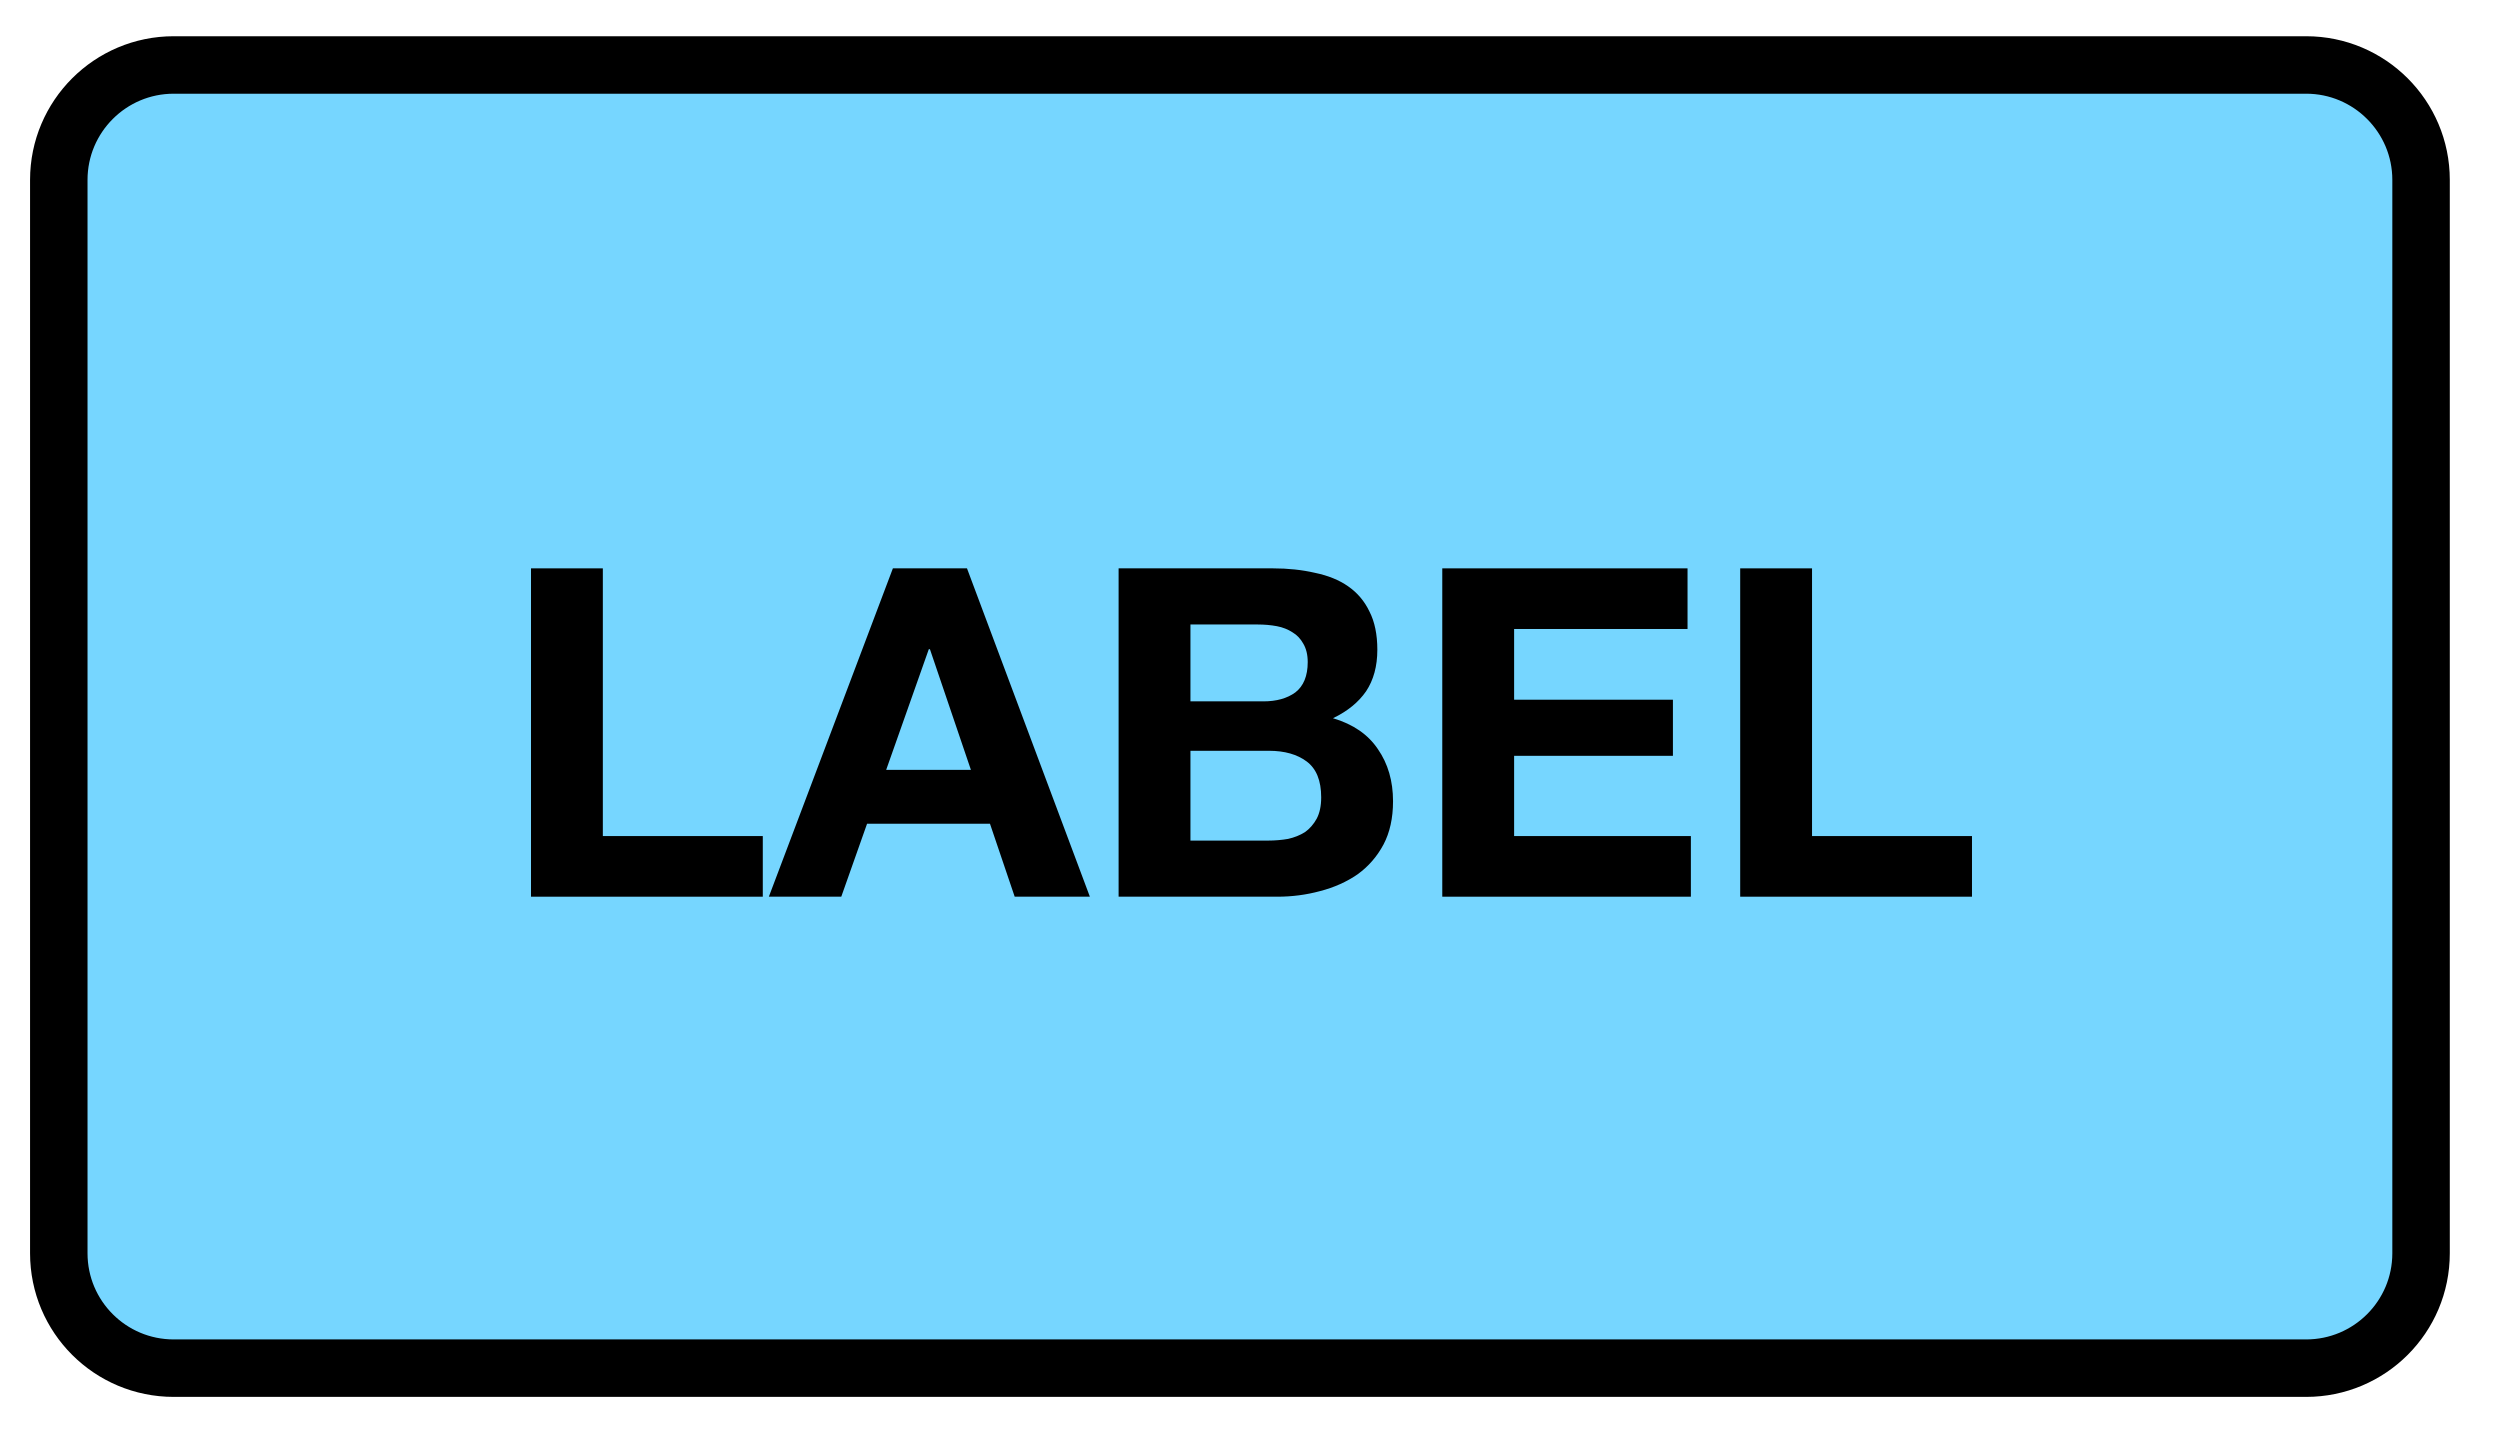
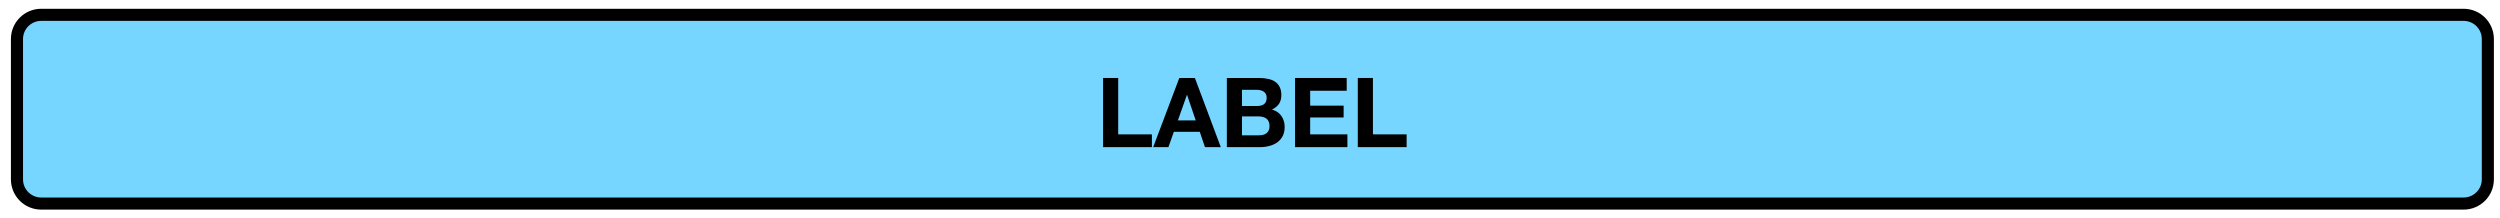
- <svg xmlns="http://www.w3.org/2000/svg" xmlns:xlink="http://www.w3.org/1999/xlink" width="69.6pt" height="40pt" viewBox="0 0 69.6 40" version="1.1">
+ <svg xmlns="http://www.w3.org/2000/svg" xmlns:xlink="http://www.w3.org/1999/xlink" width="330.4pt" height="28.8pt" viewBox="0 0 330.4 28.8" version="1.1">
  <defs>
    <g>
      <symbol overflow="visible" id="glyph0-0">
        <path style="stroke:none;" d="M 5 -7.766 L 1.422 -7.766 L 1.422 -1.219 L 5 -1.219 Z M 6.172 -8.938 L 6.172 -0.031 L 0.219 -0.031 L 0.219 -8.938 Z M 6.172 -8.938 " />
      </symbol>
      <symbol overflow="visible" id="glyph0-1">
        <path style="stroke:none;" d="M 0.891 -9.141 L 0.891 0 L 7.344 0 L 7.344 -1.688 L 2.891 -1.688 L 2.891 -9.141 Z M 0.891 -9.141 " />
      </symbol>
      <symbol overflow="visible" id="glyph0-2">
        <path style="stroke:none;" d="M 3.188 -3.531 L 4.375 -6.891 L 4.406 -6.891 L 5.547 -3.531 Z M 3.375 -9.141 L -0.078 0 L 1.938 0 L 2.656 -2.031 L 6.078 -2.031 L 6.766 0 L 8.859 0 L 5.438 -9.141 Z M 3.375 -9.141 " />
      </symbol>
      <symbol overflow="visible" id="glyph0-3">
        <path style="stroke:none;" d="M 2.891 -5.438 L 2.891 -7.578 L 4.766 -7.578 C 4.953 -7.578 5.129 -7.562 5.297 -7.531 C 5.461 -7.5 5.609 -7.441 5.734 -7.359 C 5.859 -7.285 5.957 -7.18 6.031 -7.047 C 6.113 -6.91 6.156 -6.738 6.156 -6.531 C 6.156 -6.145 6.039 -5.863 5.812 -5.688 C 5.582 -5.52 5.285 -5.438 4.922 -5.438 Z M 0.891 -9.141 L 0.891 0 L 5.312 0 C 5.719 0 6.113 -0.051 6.5 -0.156 C 6.895 -0.258 7.242 -0.414 7.547 -0.625 C 7.848 -0.844 8.086 -1.117 8.266 -1.453 C 8.441 -1.785 8.531 -2.188 8.531 -2.656 C 8.531 -3.219 8.391 -3.703 8.109 -4.109 C 7.836 -4.516 7.422 -4.801 6.859 -4.969 C 7.266 -5.164 7.57 -5.414 7.781 -5.719 C 7.988 -6.031 8.094 -6.414 8.094 -6.875 C 8.094 -7.301 8.02 -7.656 7.875 -7.938 C 7.738 -8.227 7.539 -8.461 7.281 -8.641 C 7.031 -8.816 6.723 -8.941 6.359 -9.016 C 6.004 -9.098 5.613 -9.141 5.188 -9.141 Z M 2.891 -1.562 L 2.891 -4.062 L 5.078 -4.062 C 5.516 -4.062 5.863 -3.961 6.125 -3.766 C 6.395 -3.566 6.531 -3.234 6.531 -2.766 C 6.531 -2.523 6.488 -2.328 6.406 -2.172 C 6.32 -2.016 6.211 -1.891 6.078 -1.797 C 5.941 -1.711 5.785 -1.648 5.609 -1.609 C 5.43 -1.578 5.242 -1.562 5.047 -1.562 Z M 2.891 -1.562 " />
      </symbol>
      <symbol overflow="visible" id="glyph0-4">
        <path style="stroke:none;" d="M 0.891 -9.141 L 0.891 0 L 7.812 0 L 7.812 -1.688 L 2.891 -1.688 L 2.891 -3.922 L 7.312 -3.922 L 7.312 -5.484 L 2.891 -5.484 L 2.891 -7.453 L 7.719 -7.453 L 7.719 -9.141 Z M 0.891 -9.141 " />
      </symbol>
    </g>
  </defs>
  <g id="surface1">
-     <path style="fill-rule:nonzero;fill:rgb(46.202%,83.827%,100%);fill-opacity:1;stroke-width:2;stroke-linecap:round;stroke-linejoin:round;stroke:rgb(0%,0%,0%);stroke-opacity:1;stroke-miterlimit:10;" d="M 466.045 201.261 L 540.254 201.261 C 542.461 201.261 544.253 203.053 544.253 205.26 L 544.253 242.613 C 544.253 244.825 542.461 246.612 540.254 246.612 L 466.045 246.612 C 463.838 246.612 462.046 244.825 462.046 242.613 L 462.046 205.26 C 462.046 203.053 463.838 201.261 466.045 201.261 Z M 466.045 201.261 " transform="matrix(0.8,0,0,0.8,-368,-159.2)" />
+     <path style="fill-rule:nonzero;fill:rgb(46.274%,83.922%,100%);fill-opacity:1;stroke-width:2;stroke-linecap:round;stroke-linejoin:round;stroke:rgb(0%,0%,0%);stroke-opacity:1;stroke-miterlimit:10;" d="M 298.802 249.451 L 698.992 249.451 C 701.199 249.451 702.991 251.238 702.991 253.45 L 702.991 276.629 C 702.991 278.841 701.199 280.628 698.992 280.628 L 298.802 280.628 C 296.595 280.628 294.803 278.841 294.803 276.629 L 294.803 253.45 C 294.803 251.238 296.595 249.451 298.802 249.451 Z M 298.802 249.451 " transform="matrix(0.8,0,0,0.8,-233.6,-197.6)" />
    <g style="fill:rgb(0%,0%,0%);fill-opacity:1;">
-       <use xlink:href="#glyph0-1" x="13.892" y="24.964" />
-       <use xlink:href="#glyph0-2" x="21.483" y="24.964" />
-       <use xlink:href="#glyph0-3" x="30.251" y="24.964" />
-       <use xlink:href="#glyph0-4" x="39.262" y="24.964" />
-       <use xlink:href="#glyph0-1" x="47.556" y="24.964" />
+       <use xlink:href="#glyph0-1" x="144.891" y="19.446" />
+       <use xlink:href="#glyph0-2" x="152.481" y="19.446" />
+       <use xlink:href="#glyph0-3" x="161.249" y="19.446" />
+       <use xlink:href="#glyph0-4" x="170.261" y="19.446" />
+       <use xlink:href="#glyph0-1" x="178.555" y="19.446" />
    </g>
  </g>
</svg>
